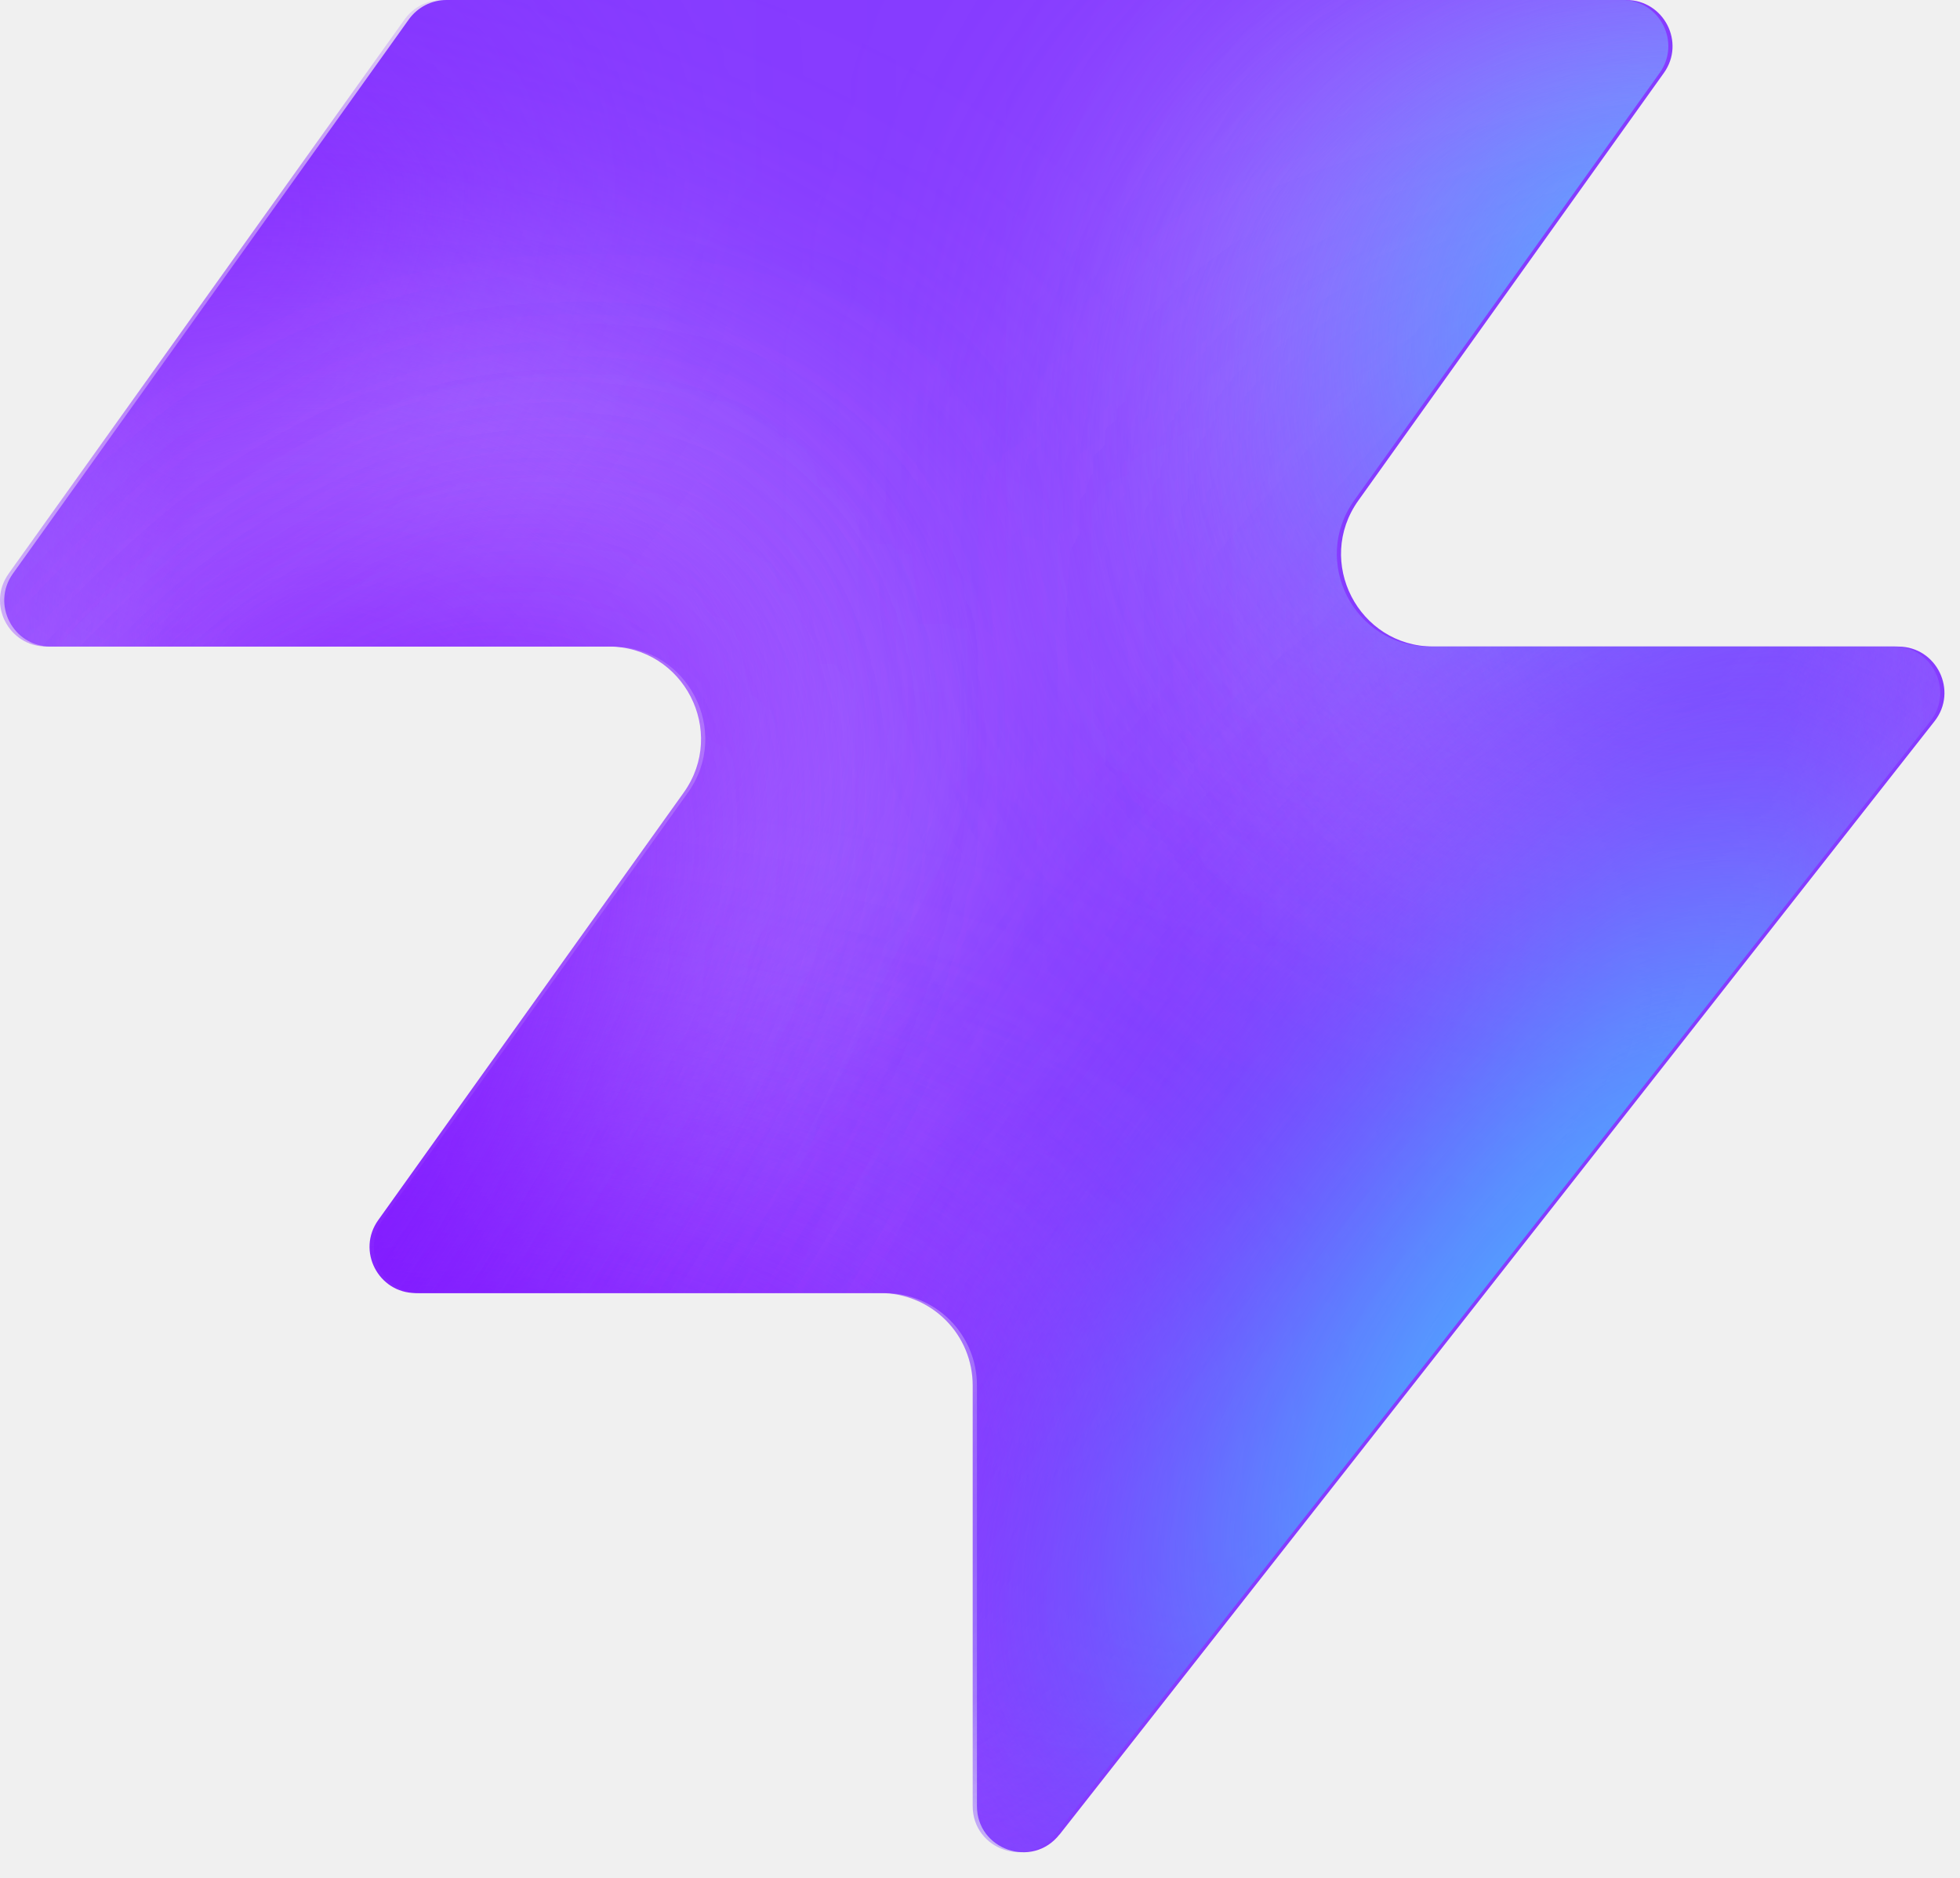
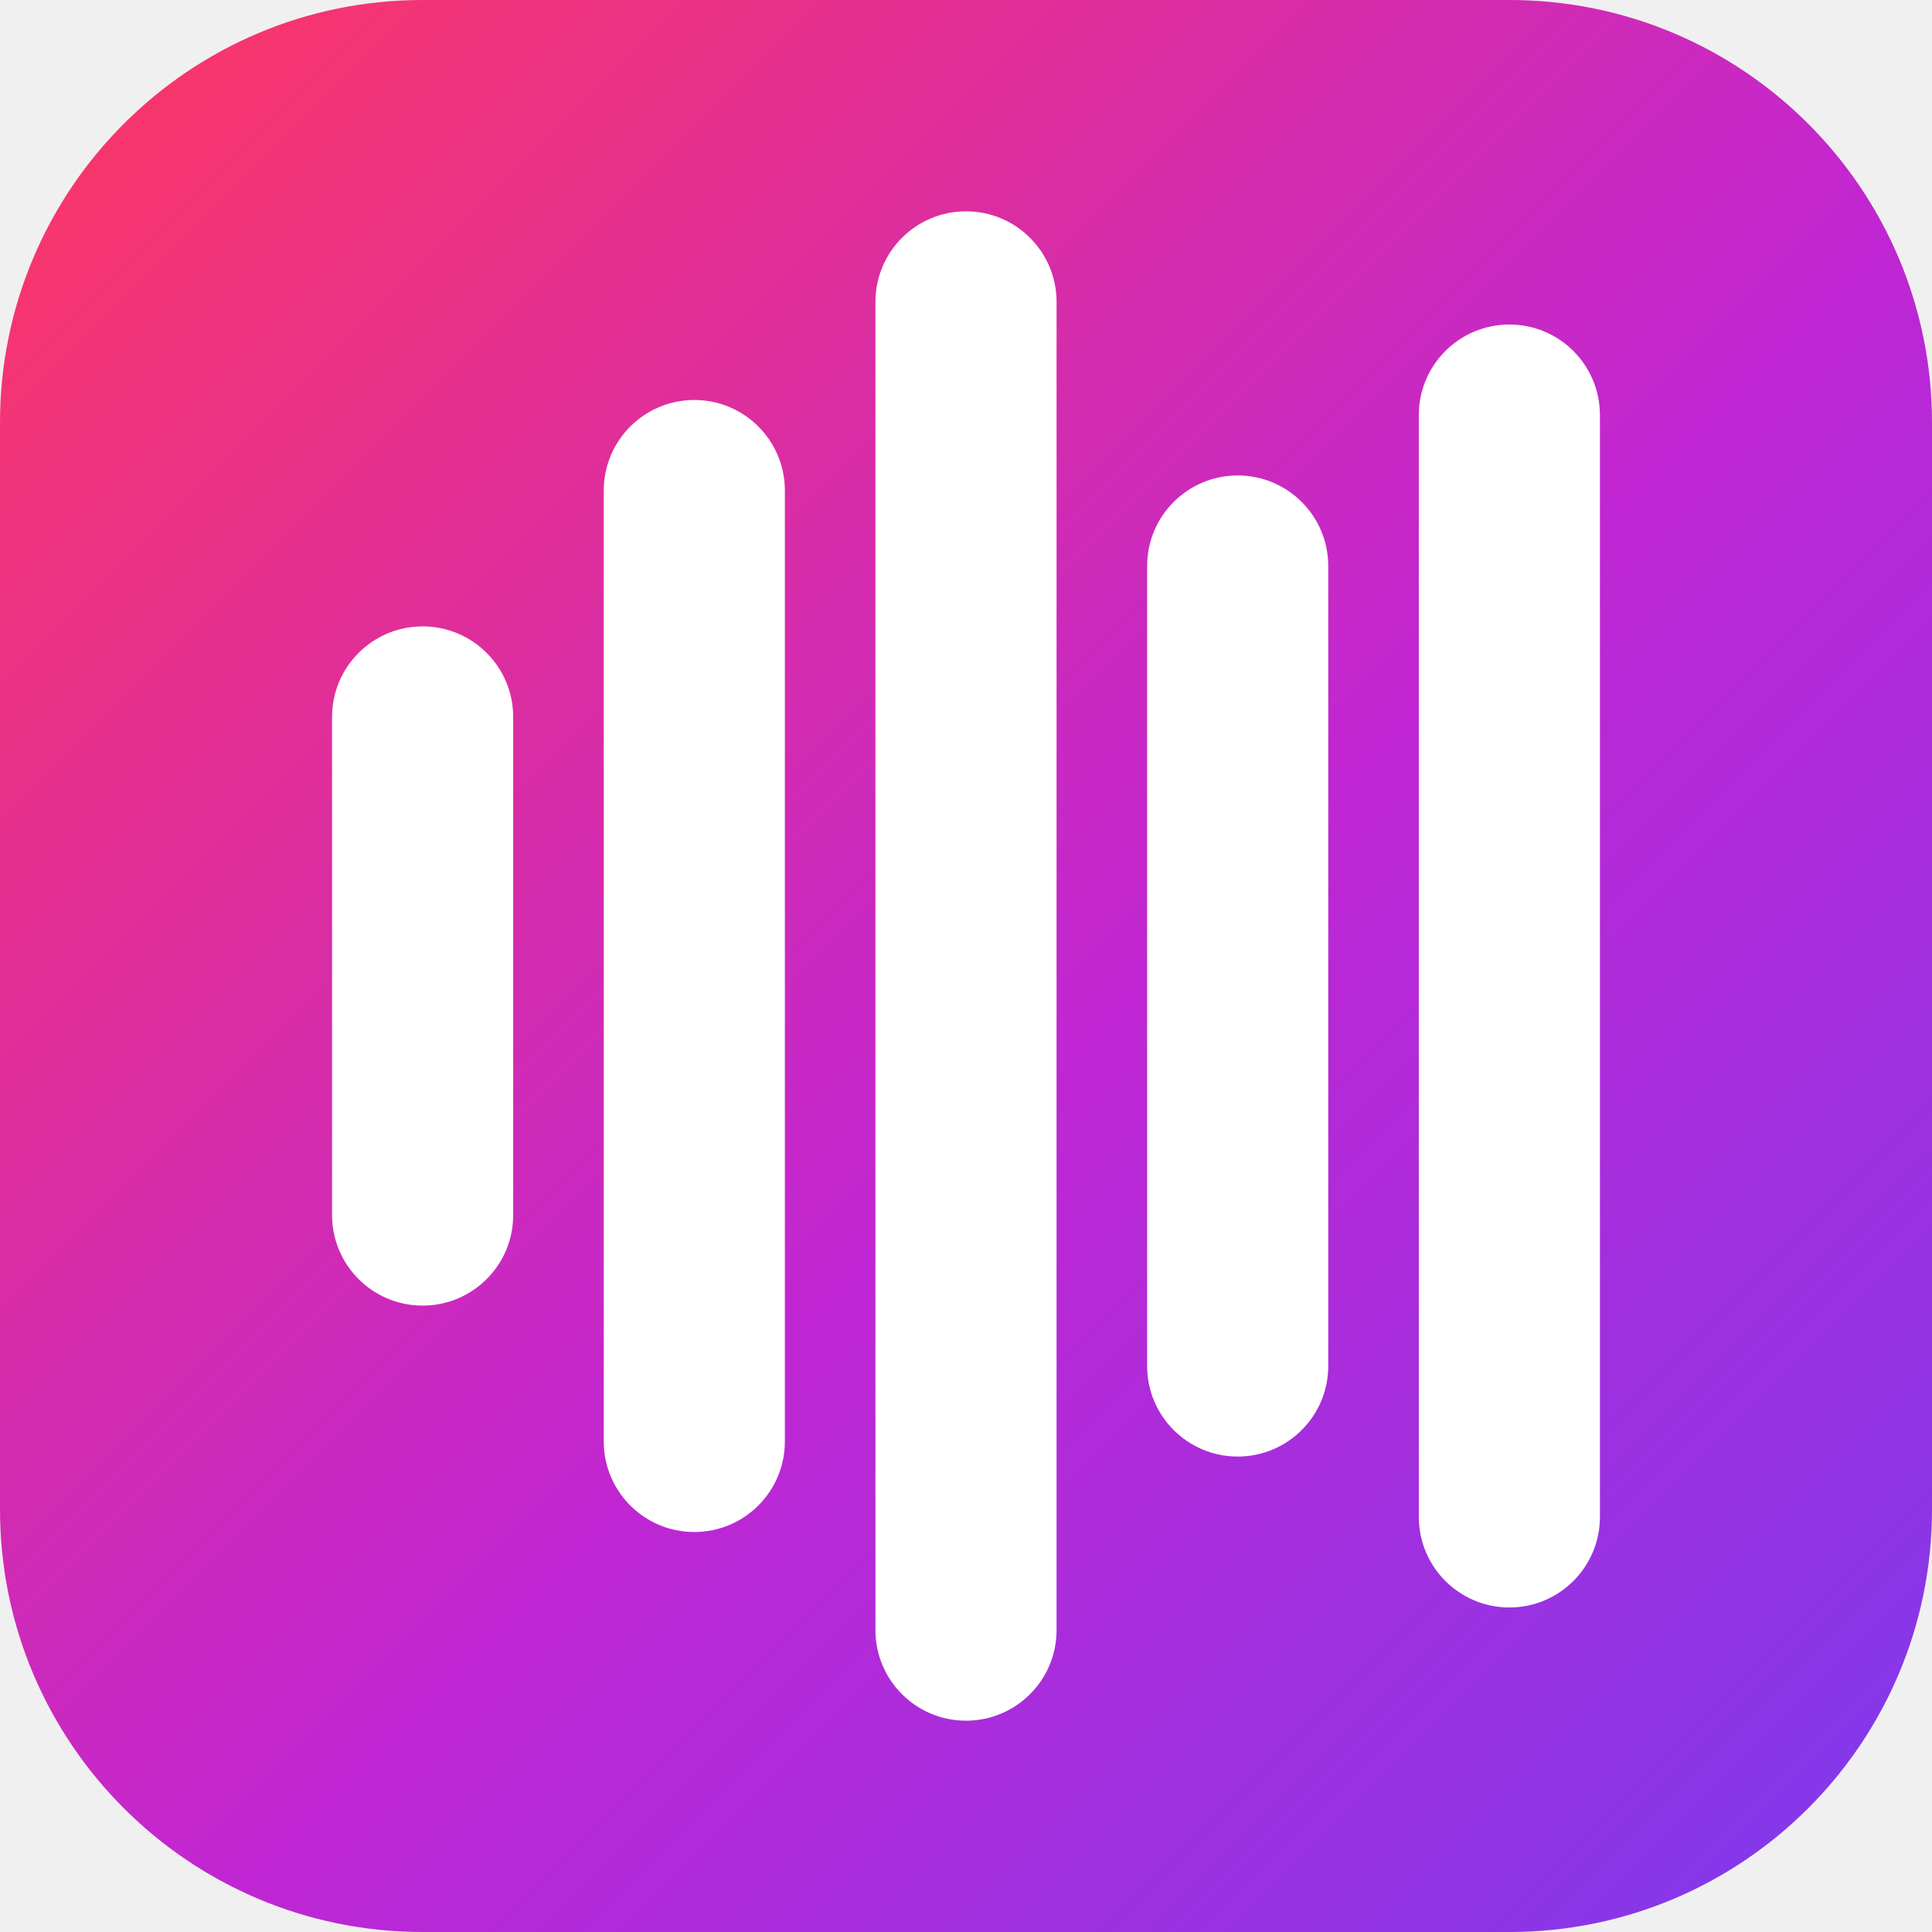
- <svg xmlns="http://www.w3.org/2000/svg" width="48" height="46" fill="none" viewBox="0 0 48 46">
-   <path fill="#863bff" d="M25.946 44.938c-.664.845-2.021.375-2.021-.698V33.937a2.26 2.26 0 0 0-2.262-2.262H10.287c-.92 0-1.456-1.04-.92-1.788l7.48-10.471c1.07-1.497 0-3.578-1.842-3.578H1.237c-.92 0-1.456-1.04-.92-1.788L10.013.474c.214-.297.556-.474.92-.474h28.894c.92 0 1.456 1.04.92 1.788l-7.48 10.471c-1.07 1.498 0 3.579 1.842 3.579h11.377c.943 0 1.473 1.088.89 1.83L25.947 44.94z" style="fill:#863bff;fill:color(display-p3 .525 .23 1);fill-opacity:1" />
-   <mask id="a" width="48" height="46" x="0" y="0" maskUnits="userSpaceOnUse" style="mask-type:alpha">
-     <path fill="#000" d="M25.842 44.938c-.664.844-2.021.375-2.021-.698V33.937a2.26 2.26 0 0 0-2.262-2.262H10.183c-.92 0-1.456-1.04-.92-1.788l7.48-10.471c1.07-1.498 0-3.579-1.842-3.579H1.133c-.92 0-1.456-1.04-.92-1.787L9.91.473c.214-.297.556-.474.92-.474h28.894c.92 0 1.456 1.04.92 1.788l-7.48 10.471c-1.07 1.498 0 3.578 1.842 3.578h11.377c.943 0 1.473 1.088.89 1.832L25.843 44.94z" style="fill:#000;fill-opacity:1" />
-   </mask>
-   <g mask="url(#a)">
-     <g filter="url(#b)">
-       <ellipse cx="5.508" cy="14.704" fill="#ede6ff" rx="5.508" ry="14.704" style="fill:#ede6ff;fill:color(display-p3 .927 .903 1);fill-opacity:1" transform="matrix(.00324 1 1 -.00324 -4.47 31.516)" />
-     </g>
-     <g filter="url(#c)">
-       <ellipse cx="10.399" cy="29.851" fill="#ede6ff" rx="10.399" ry="29.851" style="fill:#ede6ff;fill:color(display-p3 .927 .903 1);fill-opacity:1" transform="matrix(.00324 1 1 -.00324 -39.328 7.883)" />
-     </g>
-     <g filter="url(#d)">
-       <ellipse cx="5.508" cy="30.487" fill="#7e14ff" rx="5.508" ry="30.487" style="fill:#7e14ff;fill:color(display-p3 .492 .077 1);fill-opacity:1" transform="rotate(89.814 -25.913 -14.639)scale(1 -1)" />
-     </g>
-     <g filter="url(#e)">
-       <ellipse cx="5.508" cy="30.599" fill="#7e14ff" rx="5.508" ry="30.599" style="fill:#7e14ff;fill:color(display-p3 .492 .077 1);fill-opacity:1" transform="rotate(89.814 -32.644 -3.334)scale(1 -1)" />
-     </g>
-     <g filter="url(#f)">
-       <ellipse cx="5.508" cy="30.599" fill="#7e14ff" rx="5.508" ry="30.599" style="fill:#7e14ff;fill:color(display-p3 .492 .077 1);fill-opacity:1" transform="matrix(.00324 1 1 -.00324 -34.34 30.47)" />
-     </g>
-     <g filter="url(#g)">
-       <ellipse cx="14.072" cy="22.078" fill="#ede6ff" rx="14.072" ry="22.078" style="fill:#ede6ff;fill:color(display-p3 .927 .903 1);fill-opacity:1" transform="rotate(93.35 24.506 48.493)scale(-1 1)" />
-     </g>
-     <g filter="url(#h)">
-       <ellipse cx="3.47" cy="21.501" fill="#7e14ff" rx="3.47" ry="21.501" style="fill:#7e14ff;fill:color(display-p3 .492 .077 1);fill-opacity:1" transform="rotate(89.009 28.708 47.59)scale(-1 1)" />
-     </g>
-     <g filter="url(#i)">
-       <ellipse cx="3.47" cy="21.501" fill="#7e14ff" rx="3.47" ry="21.501" style="fill:#7e14ff;fill:color(display-p3 .492 .077 1);fill-opacity:1" transform="rotate(89.009 28.708 47.59)scale(-1 1)" />
-     </g>
-     <g filter="url(#j)">
-       <ellipse cx=".387" cy="8.972" fill="#7e14ff" rx="4.407" ry="29.108" style="fill:#7e14ff;fill:color(display-p3 .492 .077 1);fill-opacity:1" transform="rotate(39.51 .387 8.972)" />
-     </g>
-     <g filter="url(#k)">
-       <ellipse cx="47.523" cy="-6.092" fill="#7e14ff" rx="4.407" ry="29.108" style="fill:#7e14ff;fill:color(display-p3 .492 .077 1);fill-opacity:1" transform="rotate(37.892 47.523 -6.092)" />
-     </g>
-     <g filter="url(#l)">
-       <ellipse cx="41.412" cy="6.333" fill="#47bfff" rx="5.971" ry="9.665" style="fill:#47bfff;fill:color(display-p3 .28 .748 1);fill-opacity:1" transform="rotate(37.892 41.412 6.333)" />
-     </g>
-     <g filter="url(#m)">
-       <ellipse cx="-1.879" cy="38.332" fill="#7e14ff" rx="4.407" ry="29.108" style="fill:#7e14ff;fill:color(display-p3 .492 .077 1);fill-opacity:1" transform="rotate(37.892 -1.88 38.332)" />
-     </g>
-     <g filter="url(#n)">
-       <ellipse cx="-1.879" cy="38.332" fill="#7e14ff" rx="4.407" ry="29.108" style="fill:#7e14ff;fill:color(display-p3 .492 .077 1);fill-opacity:1" transform="rotate(37.892 -1.88 38.332)" />
-     </g>
-     <g filter="url(#o)">
-       <ellipse cx="35.651" cy="29.907" fill="#7e14ff" rx="4.407" ry="29.108" style="fill:#7e14ff;fill:color(display-p3 .492 .077 1);fill-opacity:1" transform="rotate(37.892 35.651 29.907)" />
-     </g>
-     <g filter="url(#p)">
-       <ellipse cx="38.418" cy="32.4" fill="#47bfff" rx="5.971" ry="15.297" style="fill:#47bfff;fill:color(display-p3 .28 .748 1);fill-opacity:1" transform="rotate(37.892 38.418 32.4)" />
-     </g>
+ <svg xmlns="http://www.w3.org/2000/svg" viewBox="0 0 512 512" width="512" height="512">
+   <defs>
+     <linearGradient id="psalm95-grad" x1="0" y1="0" x2="512" y2="512" gradientUnits="userSpaceOnUse">
+       <stop offset="0%" stop-color="#ff375f" />
+       <stop offset="55%" stop-color="#c026d3" />
+       <stop offset="100%" stop-color="#7c3aed" />
+     </linearGradient>
+   </defs>
+   <rect width="512" height="512" rx="112" ry="112" fill="url(#psalm95-grad)" />
+   <g fill="#ffffff">
+     <rect x="88" y="166" width="48" height="180" rx="24" />
+     <rect x="160" y="106" width="48" height="300" rx="24" />
+     <rect x="232" y="56" width="48" height="400" rx="24" />
+     <rect x="304" y="126" width="48" height="260" rx="24" />
+     <rect x="376" y="86" width="48" height="340" rx="24" />
  </g>
-   <defs>
-     <filter id="b" width="60.045" height="41.654" x="-19.77" y="16.149" color-interpolation-filters="sRGB" filterUnits="userSpaceOnUse">
-       <feFlood flood-opacity="0" result="BackgroundImageFix" />
-       <feBlend in="SourceGraphic" in2="BackgroundImageFix" result="shape" />
-       <feGaussianBlur result="effect1_foregroundBlur_2002_17158" stdDeviation="7.659" />
-     </filter>
-     <filter id="c" width="90.34" height="51.437" x="-54.613" y="-7.533" color-interpolation-filters="sRGB" filterUnits="userSpaceOnUse">
-       <feFlood flood-opacity="0" result="BackgroundImageFix" />
-       <feBlend in="SourceGraphic" in2="BackgroundImageFix" result="shape" />
-       <feGaussianBlur result="effect1_foregroundBlur_2002_17158" stdDeviation="7.659" />
-     </filter>
-     <filter id="d" width="79.355" height="29.4" x="-49.64" y="2.03" color-interpolation-filters="sRGB" filterUnits="userSpaceOnUse">
-       <feFlood flood-opacity="0" result="BackgroundImageFix" />
-       <feBlend in="SourceGraphic" in2="BackgroundImageFix" result="shape" />
-       <feGaussianBlur result="effect1_foregroundBlur_2002_17158" stdDeviation="4.596" />
-     </filter>
-     <filter id="e" width="79.579" height="29.4" x="-45.045" y="20.029" color-interpolation-filters="sRGB" filterUnits="userSpaceOnUse">
-       <feFlood flood-opacity="0" result="BackgroundImageFix" />
-       <feBlend in="SourceGraphic" in2="BackgroundImageFix" result="shape" />
-       <feGaussianBlur result="effect1_foregroundBlur_2002_17158" stdDeviation="4.596" />
-     </filter>
-     <filter id="f" width="79.579" height="29.4" x="-43.513" y="21.178" color-interpolation-filters="sRGB" filterUnits="userSpaceOnUse">
-       <feFlood flood-opacity="0" result="BackgroundImageFix" />
-       <feBlend in="SourceGraphic" in2="BackgroundImageFix" result="shape" />
-       <feGaussianBlur result="effect1_foregroundBlur_2002_17158" stdDeviation="4.596" />
-     </filter>
-     <filter id="g" width="74.749" height="58.852" x="15.756" y="-17.901" color-interpolation-filters="sRGB" filterUnits="userSpaceOnUse">
-       <feFlood flood-opacity="0" result="BackgroundImageFix" />
-       <feBlend in="SourceGraphic" in2="BackgroundImageFix" result="shape" />
-       <feGaussianBlur result="effect1_foregroundBlur_2002_17158" stdDeviation="7.659" />
-     </filter>
-     <filter id="h" width="61.377" height="25.362" x="23.548" y="2.284" color-interpolation-filters="sRGB" filterUnits="userSpaceOnUse">
-       <feFlood flood-opacity="0" result="BackgroundImageFix" />
-       <feBlend in="SourceGraphic" in2="BackgroundImageFix" result="shape" />
-       <feGaussianBlur result="effect1_foregroundBlur_2002_17158" stdDeviation="4.596" />
-     </filter>
-     <filter id="i" width="61.377" height="25.362" x="23.548" y="2.284" color-interpolation-filters="sRGB" filterUnits="userSpaceOnUse">
-       <feFlood flood-opacity="0" result="BackgroundImageFix" />
-       <feBlend in="SourceGraphic" in2="BackgroundImageFix" result="shape" />
-       <feGaussianBlur result="effect1_foregroundBlur_2002_17158" stdDeviation="4.596" />
-     </filter>
-     <filter id="j" width="56.045" height="63.649" x="-27.636" y="-22.853" color-interpolation-filters="sRGB" filterUnits="userSpaceOnUse">
-       <feFlood flood-opacity="0" result="BackgroundImageFix" />
-       <feBlend in="SourceGraphic" in2="BackgroundImageFix" result="shape" />
-       <feGaussianBlur result="effect1_foregroundBlur_2002_17158" stdDeviation="4.596" />
-     </filter>
-     <filter id="k" width="54.814" height="64.646" x="20.116" y="-38.415" color-interpolation-filters="sRGB" filterUnits="userSpaceOnUse">
-       <feFlood flood-opacity="0" result="BackgroundImageFix" />
-       <feBlend in="SourceGraphic" in2="BackgroundImageFix" result="shape" />
-       <feGaussianBlur result="effect1_foregroundBlur_2002_17158" stdDeviation="4.596" />
-     </filter>
-     <filter id="l" width="33.541" height="35.313" x="24.641" y="-11.323" color-interpolation-filters="sRGB" filterUnits="userSpaceOnUse">
-       <feFlood flood-opacity="0" result="BackgroundImageFix" />
-       <feBlend in="SourceGraphic" in2="BackgroundImageFix" result="shape" />
-       <feGaussianBlur result="effect1_foregroundBlur_2002_17158" stdDeviation="4.596" />
-     </filter>
-     <filter id="m" width="54.814" height="64.646" x="-29.286" y="6.009" color-interpolation-filters="sRGB" filterUnits="userSpaceOnUse">
-       <feFlood flood-opacity="0" result="BackgroundImageFix" />
-       <feBlend in="SourceGraphic" in2="BackgroundImageFix" result="shape" />
-       <feGaussianBlur result="effect1_foregroundBlur_2002_17158" stdDeviation="4.596" />
-     </filter>
-     <filter id="n" width="54.814" height="64.646" x="-29.286" y="6.009" color-interpolation-filters="sRGB" filterUnits="userSpaceOnUse">
-       <feFlood flood-opacity="0" result="BackgroundImageFix" />
-       <feBlend in="SourceGraphic" in2="BackgroundImageFix" result="shape" />
-       <feGaussianBlur result="effect1_foregroundBlur_2002_17158" stdDeviation="4.596" />
-     </filter>
-     <filter id="o" width="54.814" height="64.646" x="8.244" y="-2.416" color-interpolation-filters="sRGB" filterUnits="userSpaceOnUse">
-       <feFlood flood-opacity="0" result="BackgroundImageFix" />
-       <feBlend in="SourceGraphic" in2="BackgroundImageFix" result="shape" />
-       <feGaussianBlur result="effect1_foregroundBlur_2002_17158" stdDeviation="4.596" />
-     </filter>
-     <filter id="p" width="39.409" height="43.623" x="18.713" y="10.588" color-interpolation-filters="sRGB" filterUnits="userSpaceOnUse">
-       <feFlood flood-opacity="0" result="BackgroundImageFix" />
-       <feBlend in="SourceGraphic" in2="BackgroundImageFix" result="shape" />
-       <feGaussianBlur result="effect1_foregroundBlur_2002_17158" stdDeviation="4.596" />
-     </filter>
-   </defs>
</svg>
